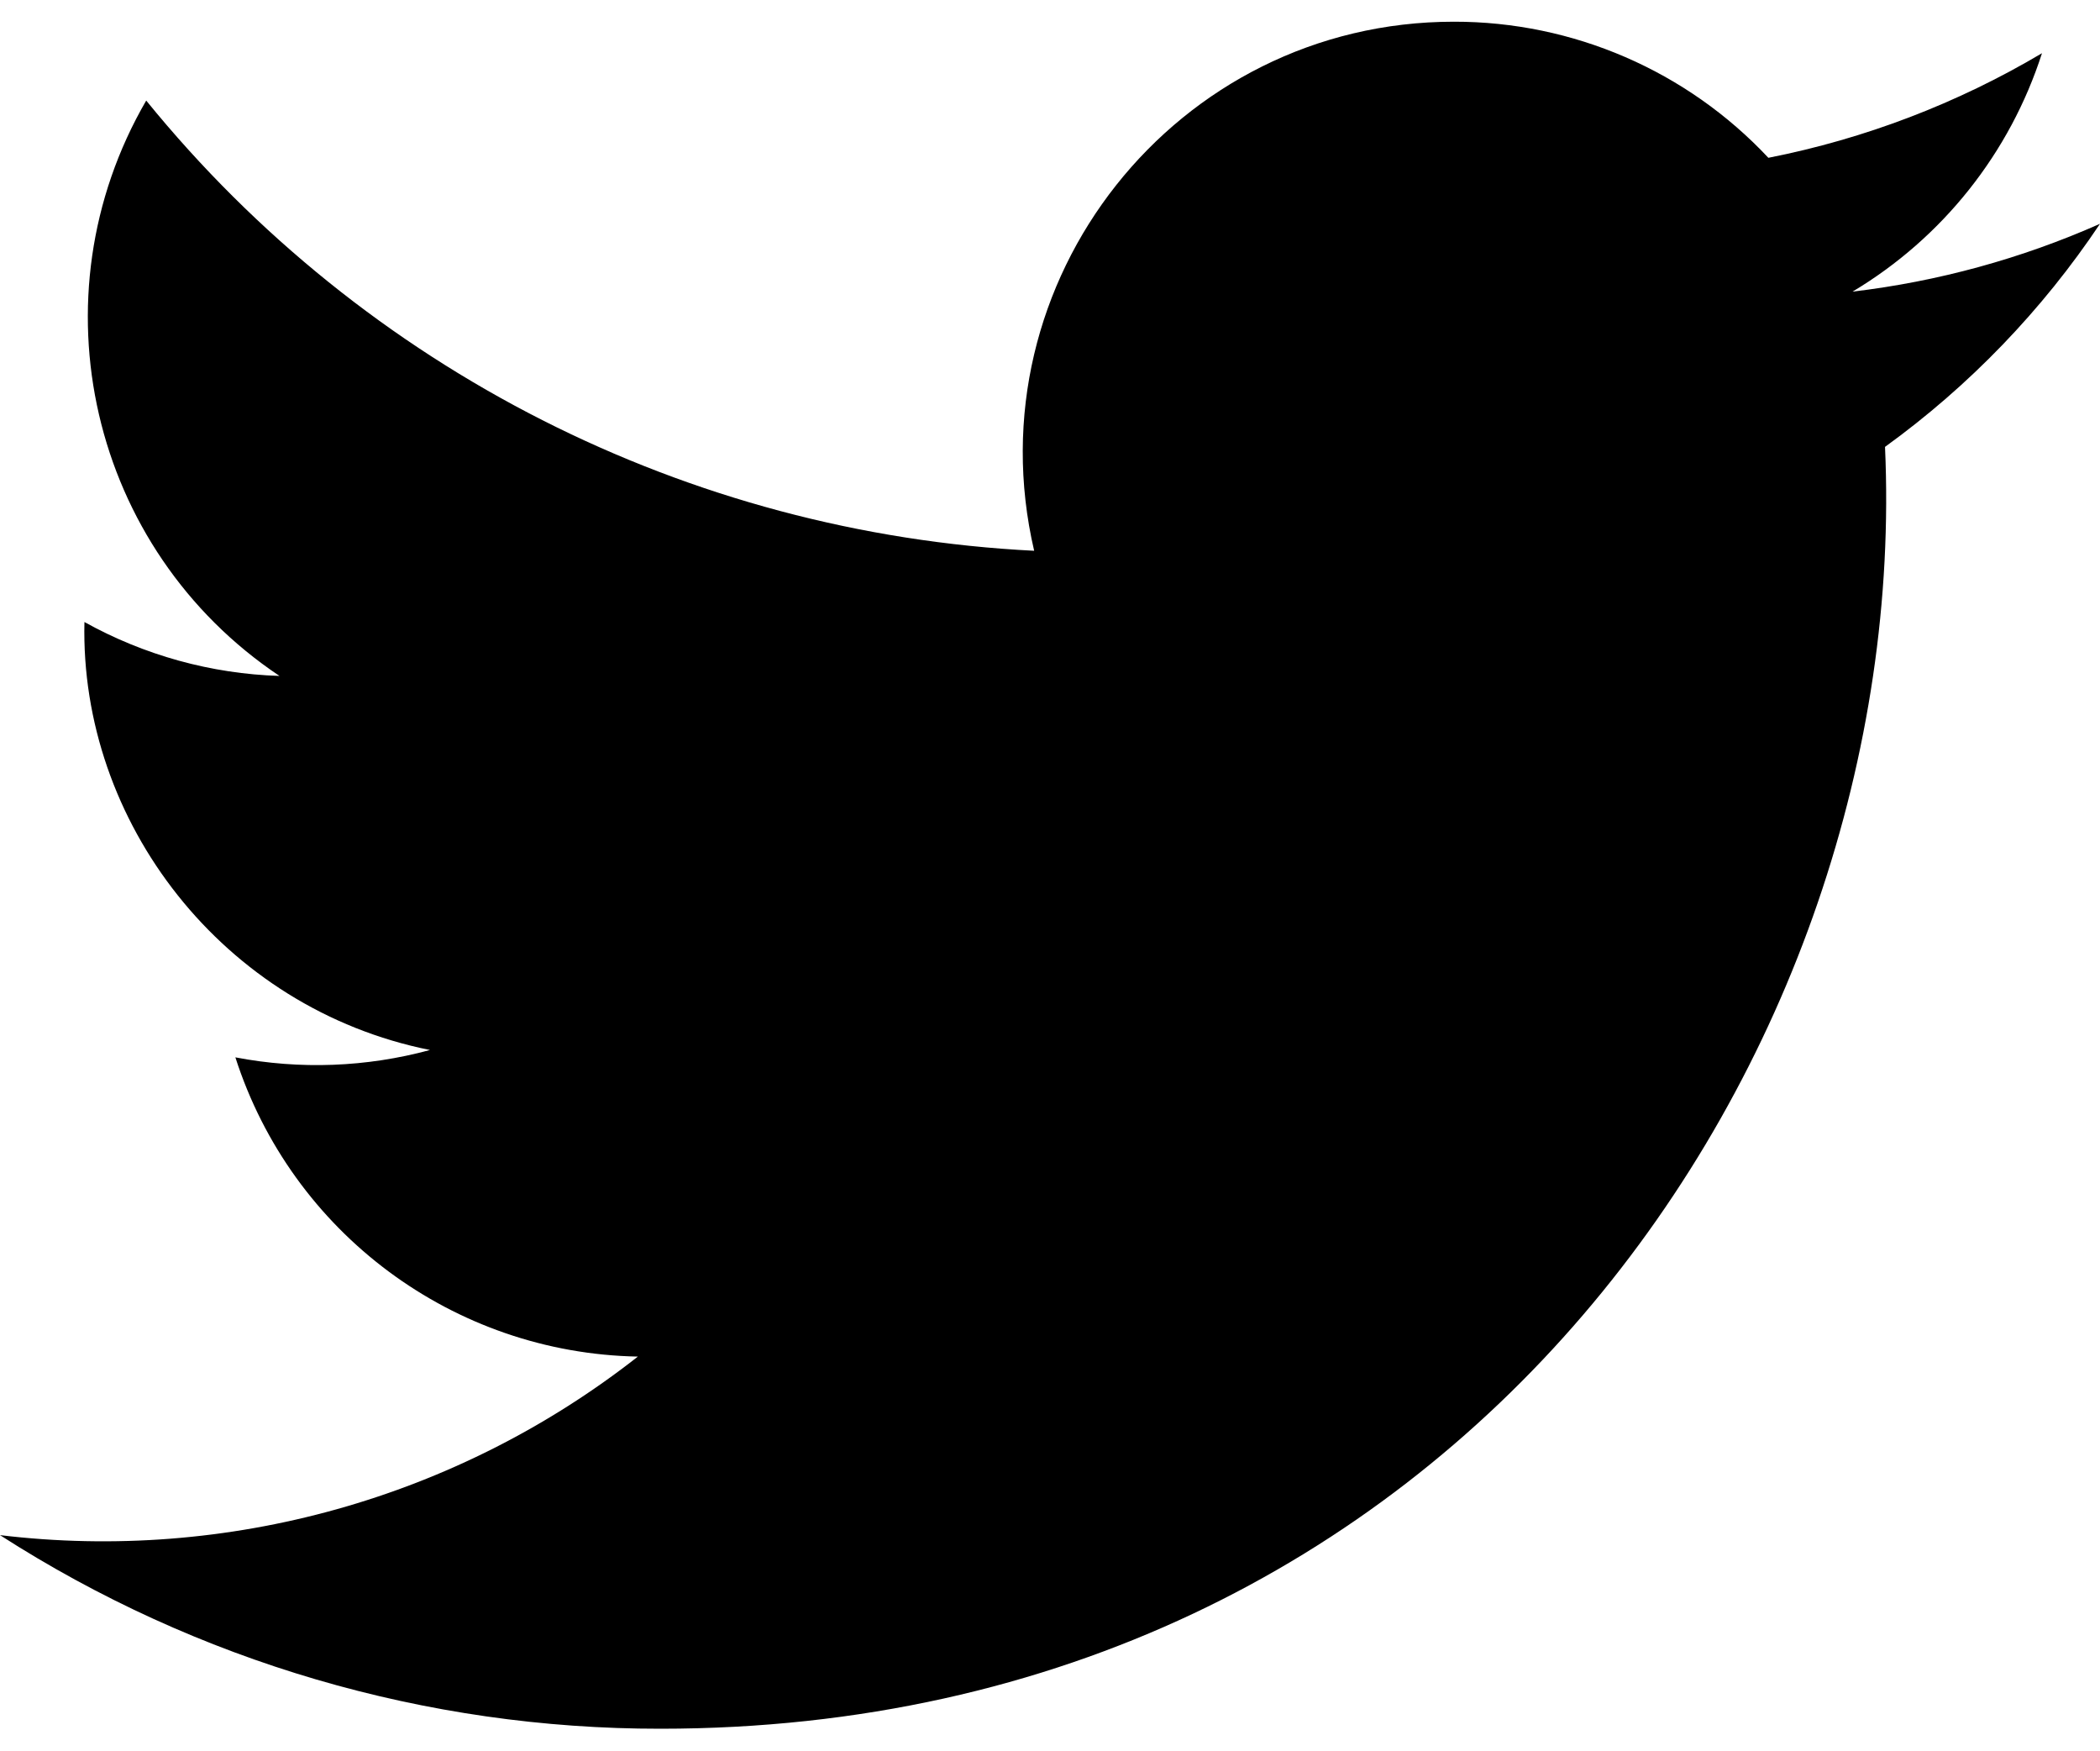
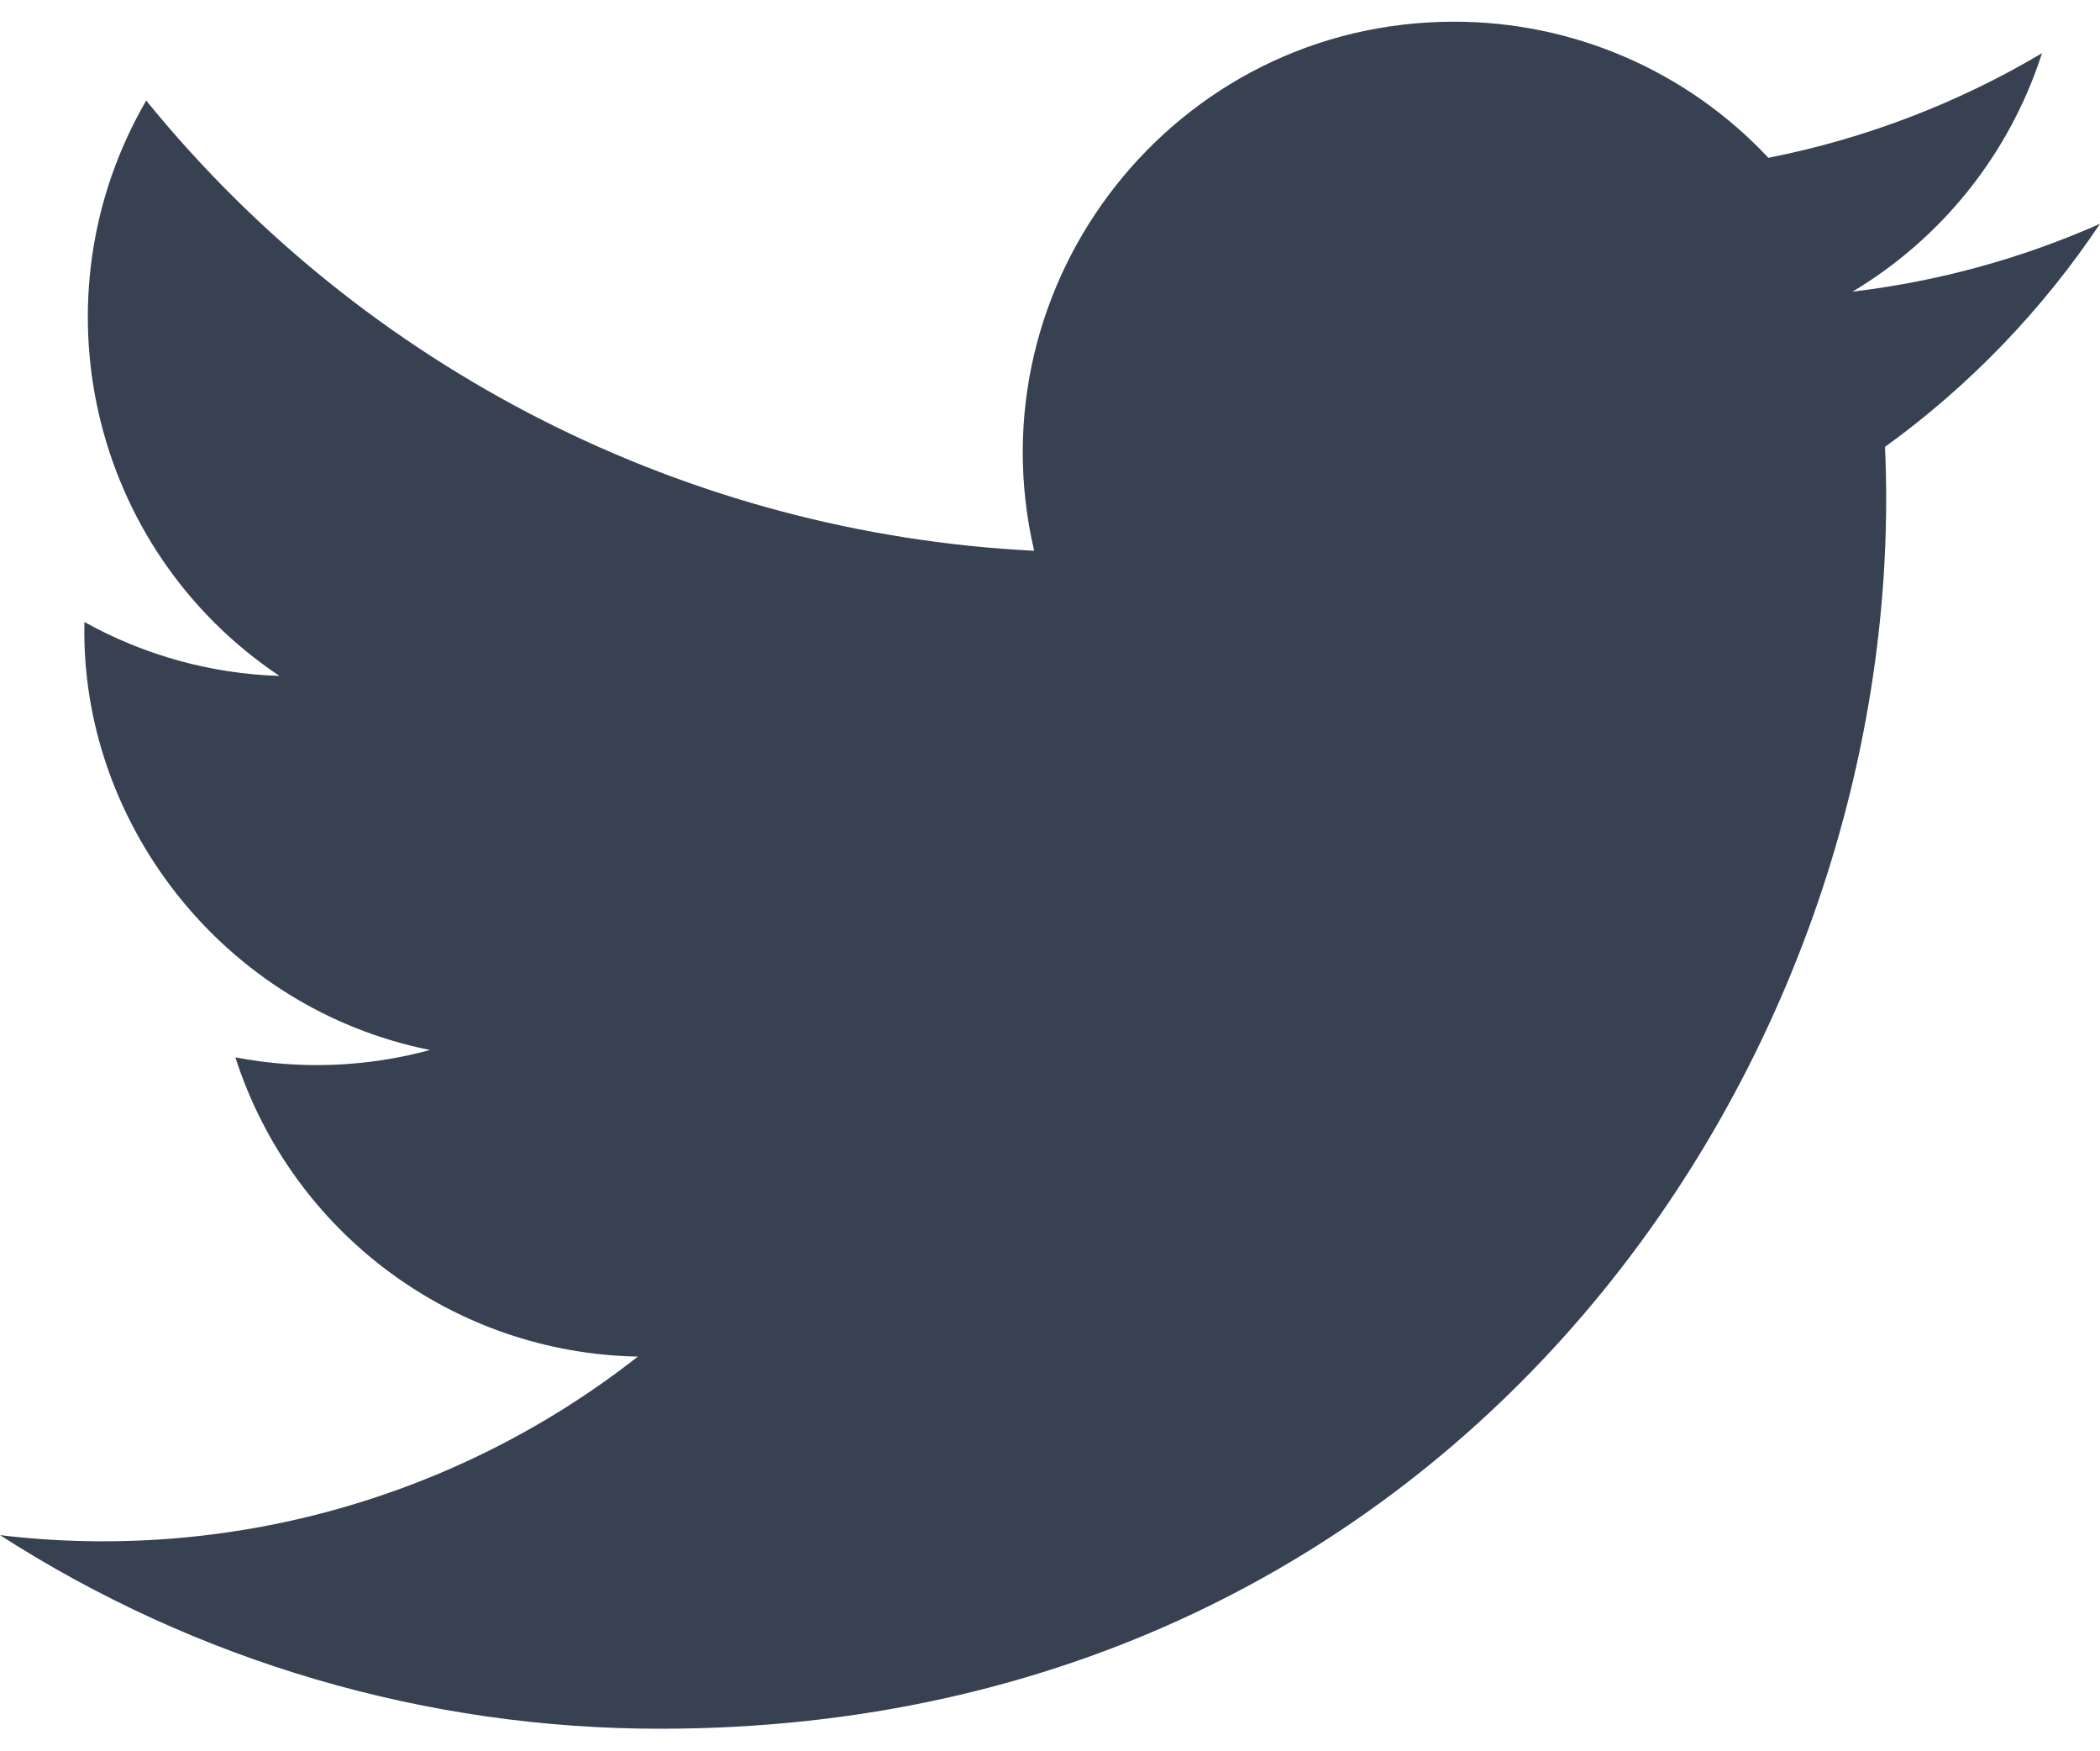
<svg xmlns="http://www.w3.org/2000/svg" width="24" height="20">
-   <path fill="#000" d="M24 2.557a9.83 9.83 0 01-2.828.775A4.932 4.932 0 0023.337.608a9.864 9.864 0 01-3.127 1.195A4.916 4.916 0 0016.616.248c-3.179 0-5.515 2.966-4.797 6.045A13.978 13.978 0 011.671 1.149a4.93 4.93 0 001.523 6.574 4.903 4.903 0 01-2.229-.616c-.054 2.281 1.581 4.415 3.949 4.89a4.935 4.935 0 01-2.224.084 4.928 4.928 0 004.6 3.419A9.9 9.9 0 010 17.54a13.94 13.94 0 007.548 2.212c9.142 0 14.307-7.721 13.995-14.646A10.025 10.025 0 0024 2.557z" />
+   <path fill="rgb(55 65 81)" d="M24 2.557a9.83 9.83 0 01-2.828.775A4.932 4.932 0 0023.337.608a9.864 9.864 0 01-3.127 1.195A4.916 4.916 0 0016.616.248c-3.179 0-5.515 2.966-4.797 6.045A13.978 13.978 0 011.671 1.149a4.93 4.93 0 001.523 6.574 4.903 4.903 0 01-2.229-.616c-.054 2.281 1.581 4.415 3.949 4.89a4.935 4.935 0 01-2.224.084 4.928 4.928 0 004.6 3.419A9.9 9.9 0 010 17.54a13.94 13.94 0 007.548 2.212c9.142 0 14.307-7.721 13.995-14.646A10.025 10.025 0 0024 2.557z" />
</svg>
